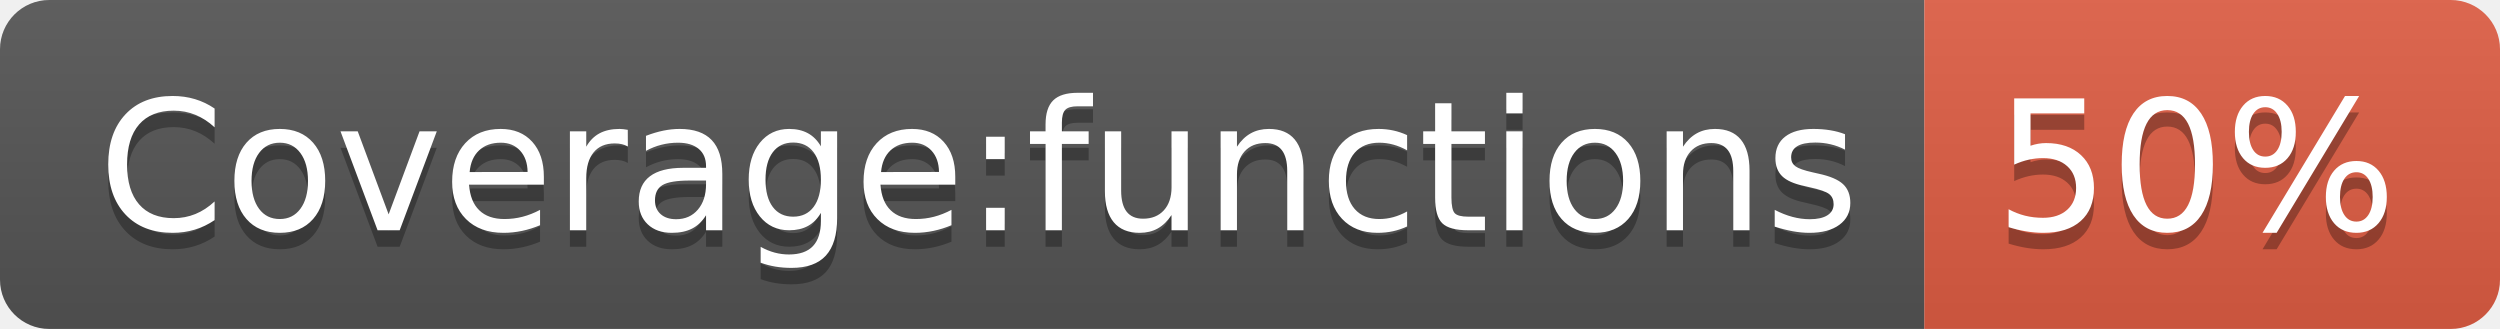
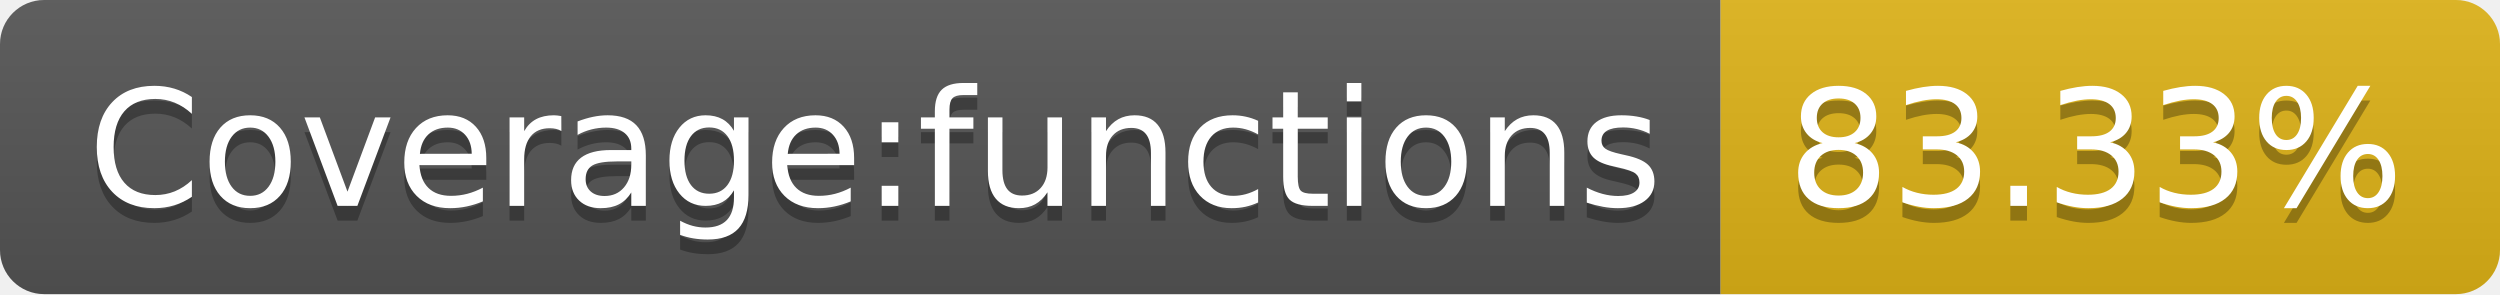
- <svg xmlns="http://www.w3.org/2000/svg" width="152" height="20">
+ <svg xmlns="http://www.w3.org/2000/svg" width="170" height="20">
  <linearGradient id="b" x2="0" y2="100%">
    <stop offset="0" stop-color="#bbb" stop-opacity=".1" />
    <stop offset="1" stop-opacity=".1" />
  </linearGradient>
  <clipPath id="a">
-     <rect width="152" height="20" rx="3" fill="#fff" />
+     <rect width="170" height="20" rx="3" fill="#fff" />
  </clipPath>
  <g clip-path="url(#a)">
    <path fill="#555" d="M0 0h117v20H0z" />
-     <path fill="#e05d44" d="M117 0h35v20H117z" />
-     <path fill="url(#b)" d="M0 0h152v20H0z" />
+     <path fill="#dfb317" d="M117 0h53v20H117z" />
+     <path fill="url(#b)" d="M0 0h170v20H0z" />
  </g>
  <g fill="#fff" text-anchor="middle" font-family="DejaVu Sans,Verdana,Geneva,sans-serif" font-size="110">
    <text x="595" y="150" fill="#010101" fill-opacity=".3" transform="scale(.1)" textLength="1070">Coverage:functions</text>
    <text x="595" y="140" transform="scale(.1)" textLength="1070">Coverage:functions</text>
-     <text x="1335" y="150" fill="#010101" fill-opacity=".3" transform="scale(.1)" textLength="250">50%</text>
-     <text x="1335" y="140" transform="scale(.1)" textLength="250">50%</text>
+     <text x="1425" y="150" fill="#010101" fill-opacity=".3" transform="scale(.1)" textLength="430">83.33%</text>
+     <text x="1425" y="140" transform="scale(.1)" textLength="430">83.33%</text>
  </g>
</svg>
